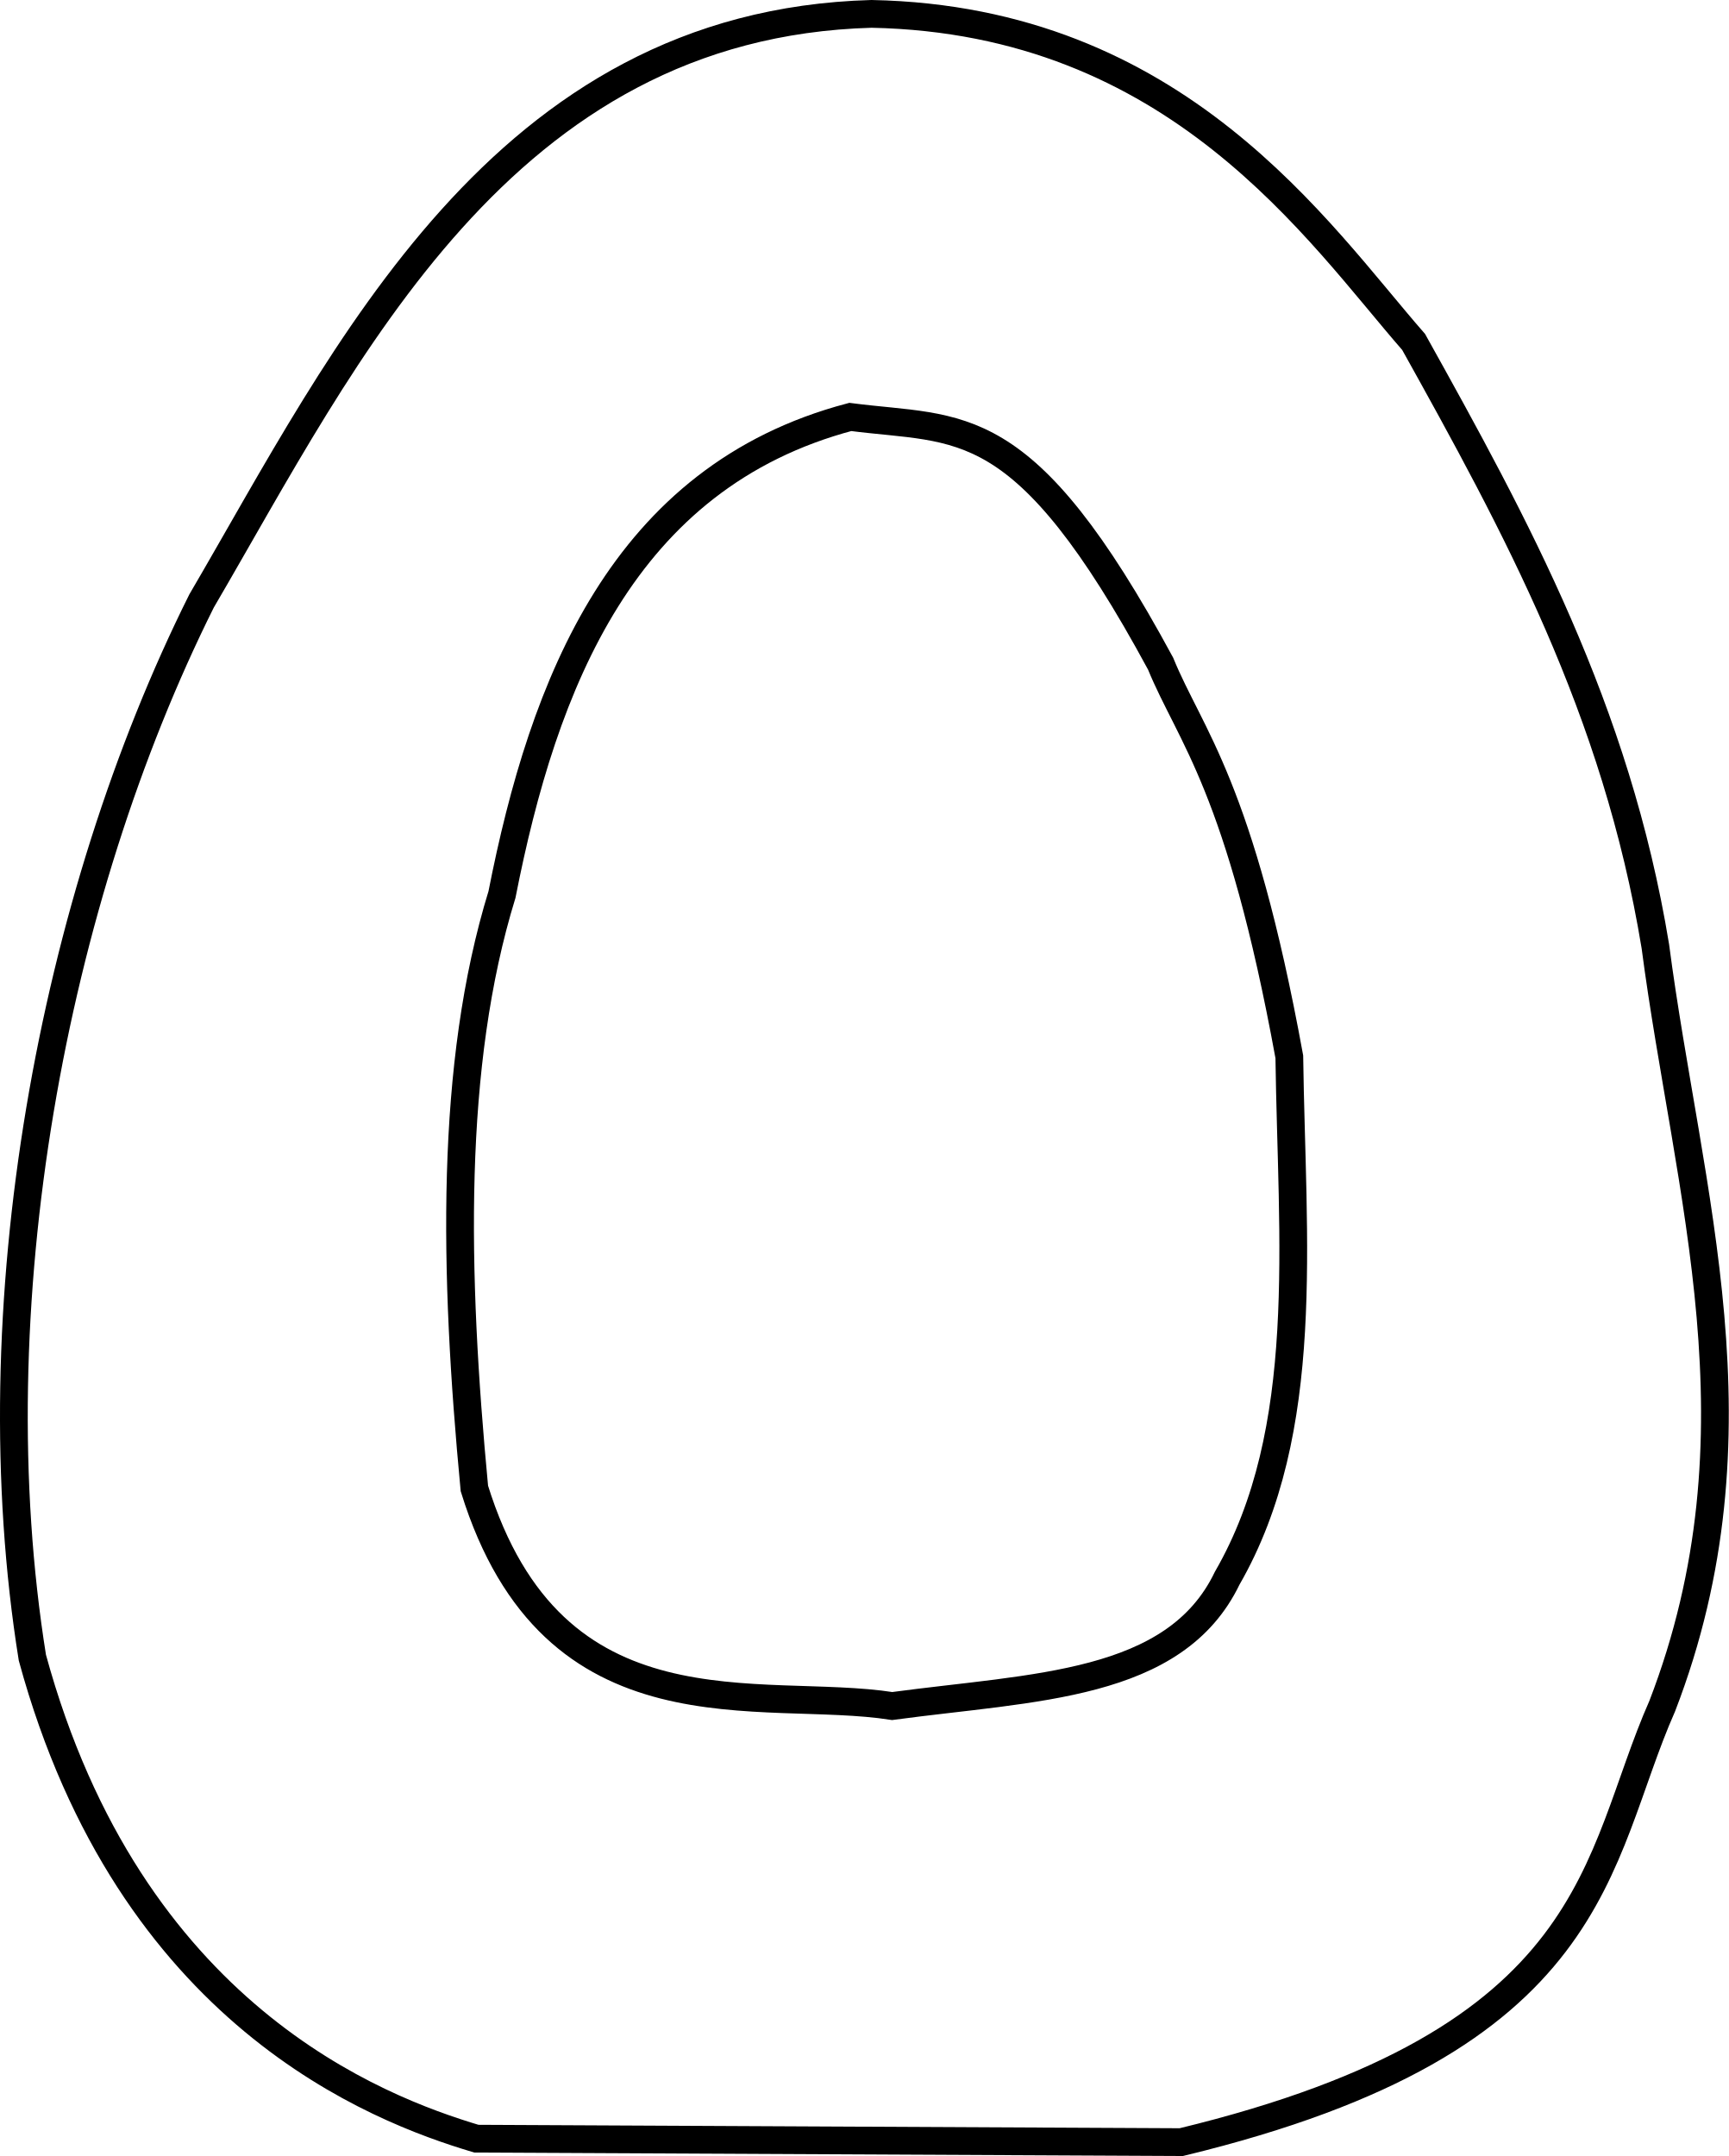
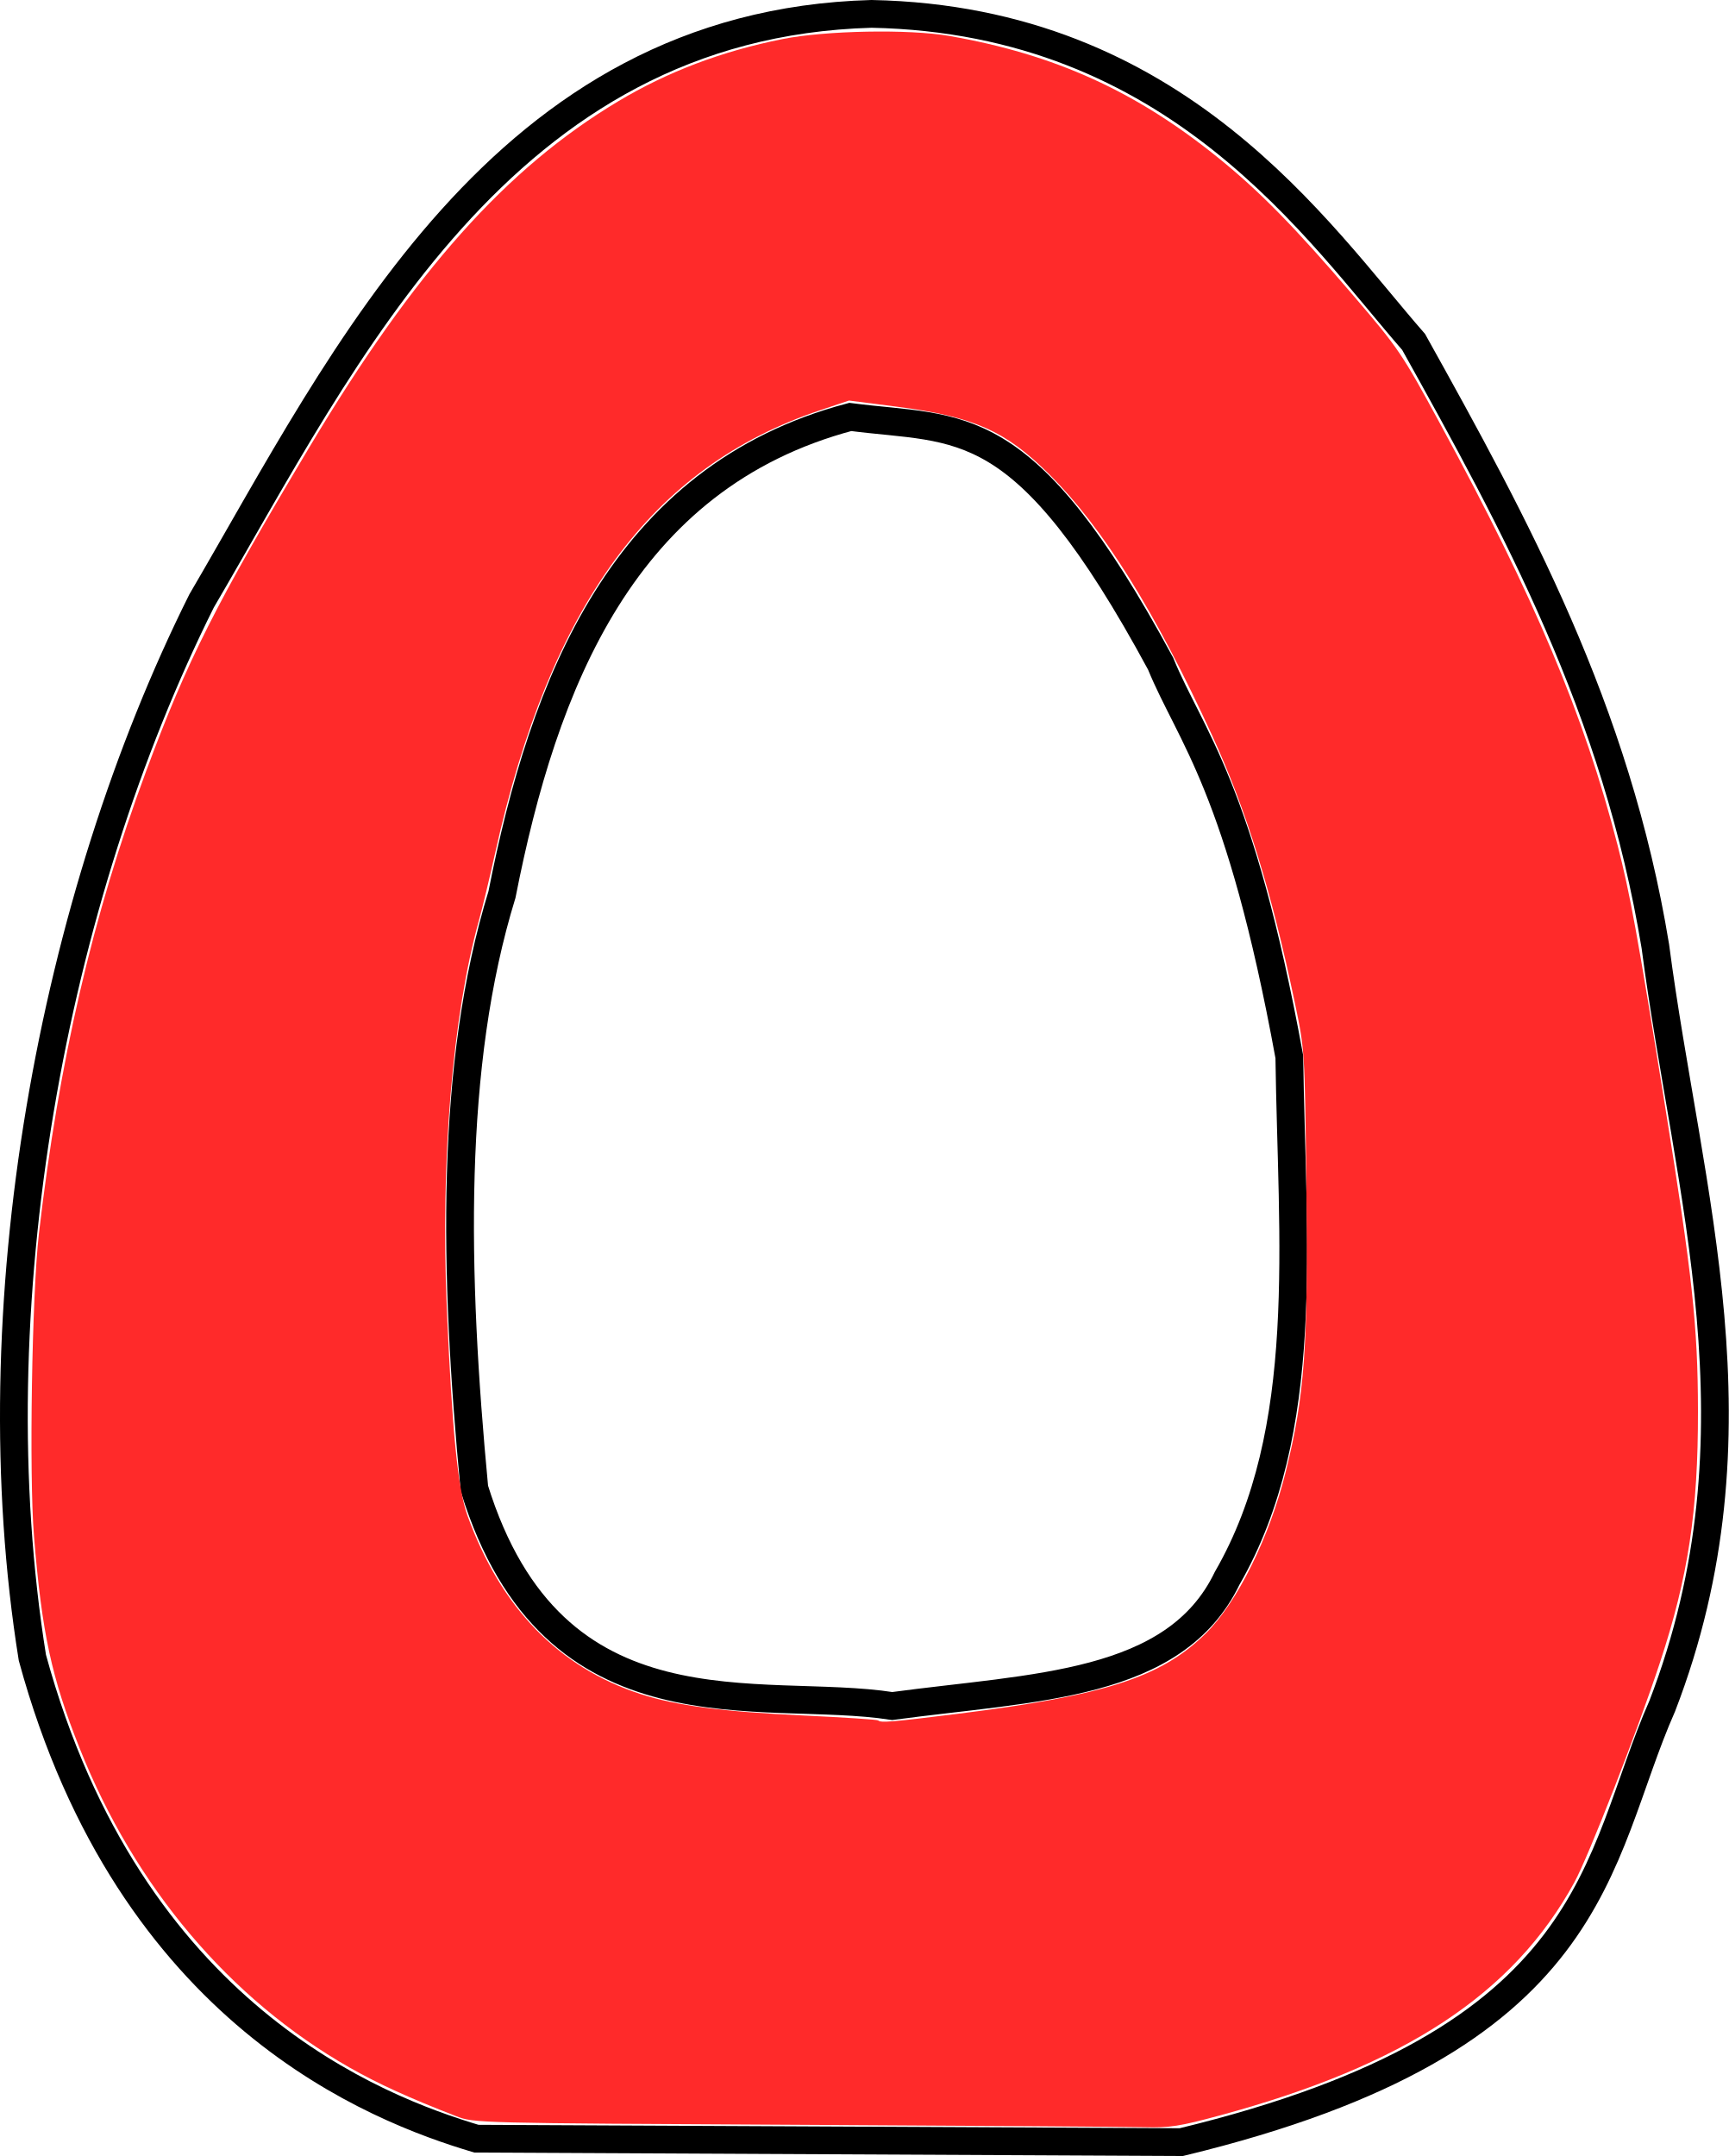
<svg xmlns="http://www.w3.org/2000/svg" preserveAspectRatio="xMinYMin meet" viewBox="0 0 707.569 882.358" width="100%" height="100%" id="svg3124" version="1.1">
  <defs id="defs3126" />
  <g id="layer1" transform="translate(-5.189103,-143.9743)">
-     <path style="fill:none;stroke:#000000;stroke-width:11.359px;stroke-linecap:butt;stroke-linejoin:miter;stroke-opacity:1" d="M 361.874,149.654 C 210.297,153.86 146.633,289.224 87.69,389.917 26.662,512.148 -4.565,678.991 18.438,822.392 58.358,968.712 159.413,1007.055 200.155,1019.24 l 288.51,1.413 C 661.409,978.914 657.574,905.279 685.523,842.178 728.64,730.274 695.972,632.579 682.696,531.249 666.757,434.201 625.498,358.856 583.764,283.919 544.707,239.229 487.174,152.132 361.874,149.654 z" id="path3108" />
+     <path style="fill:none;stroke:#000000;stroke-width:11.359px;stroke-linecap:butt;stroke-linejoin:miter;stroke-opacity:1;fill-opacity:1" d="M 361.874,149.654 C 210.297,153.86 146.633,289.224 87.69,389.917 26.662,512.148 -4.565,678.991 18.438,822.392 58.358,968.712 159.413,1007.055 200.155,1019.24 l 288.51,1.413 C 661.409,978.914 657.574,905.279 685.523,842.178 728.64,730.274 695.972,632.579 682.696,531.249 666.757,434.201 625.498,358.856 583.764,283.919 544.707,239.229 487.174,152.132 361.874,149.654 z" id="path3108" />
    <path style="fill:none;stroke:#000000;stroke-width:11.359px;stroke-linecap:butt;stroke-linejoin:miter;stroke-opacity:1" d="m 353.19,314.614 c -93.107,24.666 -125.576,109.168 -142.542,195.435 -21.525,69.933 -19.708,154.454 -11.306,243.09 32.285,104.143 117.305,80.677 171.011,89.039 58.114,-7.841 115.677,-7.752 137.092,-52.293 34.925,-60.559 26.423,-138.489 25.44,-213.411 C 512.627,465.49 492.37,445.321 480.195,415.56 423.924,311.475 398.757,320.524 353.19,314.614 z" id="path3110" />
+     <path style="color:#000000;fill:none;fill-opacity:0.063;stroke:#000000;stroke-width:0;stroke-linecap:butt;stroke-linejoin:miter;stroke-miterlimit:4;stroke-opacity:1;stroke-dasharray:none;stroke-dashoffset:0;marker:none;visibility:visible;display:inline;overflow:visible;enable-background:accumulate" d="m 30.634,712.149 c -9.202,-24.203 -11.941,-35.075 -14.682,-58.279 -3.179,-26.906 -3.646,-36.698 -3.615,-75.679 0.032,-38.869 0.687,-51.095 4.474,-83.487 9.763,-83.507 33.522,-167.936 66.512,-236.347 4.872,-10.103 25.02,-45.724 41.786,-73.877 18.068,-30.339 37.153,-58.341 52.604,-77.181 15.909,-19.399 35.212,-38.316 52.301,-51.254 l 5.685,-4.304 123.518,0 123.518,0 7.174,5.308 c 10.74,7.946 22.716,18.523 34.19,30.196 13.507,13.741 13.672,13.924 32.867,36.527 l 16.539,19.475 9.299,16.863 c 15.697,28.466 22.436,41.273 32.889,62.51 31.666,64.332 48.516,115.988 57.308,175.683 1.192,8.093 4.444,28.365 7.227,45.047 13.06,78.295 15.426,98.984 15.416,134.841 -0.012,46.186 -6.843,82.4 -23.319,123.625 l -4.723,11.817 -318.202,0 -318.202,0 -0.564,-1.484 0,0 z m 358.384,-10.815 c 39.432,-4.796 52.318,-7.102 67.754,-12.125 15.789,-5.137 29.892,-13.334 38.21,-22.21 8.834,-9.426 19.982,-30.266 26.438,-49.425 7.602,-22.559 11.456,-45.203 13.196,-77.522 0.704,-13.081 0.404,-57.212 -0.636,-93.398 -0.457,-15.894 -0.6,-17.395 -2.622,-27.329 -12.299,-60.447 -21.779,-90.744 -39.481,-126.175 -2.9,-5.805 -6.645,-13.596 -8.322,-17.313 -7.069,-15.667 -25.569,-46.363 -37.504,-62.227 -12.894,-17.139 -27.5,-30.641 -39.882,-36.87 -11.869,-5.97 -19.751,-7.86 -44.212,-10.603 l -14.332,-1.607 -4.888,1.359 c -8.397,2.334 -20.763,7.116 -29.513,11.414 -46.365,22.771 -78.051,64.237 -99.115,129.704 -4.235,13.163 -9.909,35.168 -12.854,49.852 -0.696,3.469 -2.466,10.706 -3.934,16.084 -4.7,17.217 -7.661,31.96 -10.196,50.756 -3.721,27.596 -4.8,49.548 -4.345,88.422 0.353,30.179 1.223,47.845 4.037,81.986 1.234,14.973 1.322,15.495 3.917,23.281 11.019,33.053 30.485,56.927 56.931,69.824 12.071,5.886 28.449,10.254 46.001,12.269 7.606,0.873 12.493,1.164 46.586,2.775 7.598,0.359 15.436,0.868 17.418,1.131 6.369,0.846 8.862,0.682 31.349,-2.053 l 0,0 z" id="path3194" transform="translate(5.189103,143.9743)" />
+     <path style="color:#000000;fill:#ff2a2a;stroke:none;stroke-width:0;marker:none;visibility:visible;display:inline;overflow:visible;enable-background:accumulate;fill-opacity:1" d="M 325.296,869.58 C 195.347,868.912 193.992,868.878 186.809,866.096 167.391,858.575 154.697,852.783 142.928,846.076 93.996,818.189 55.189,772.285 32.658,715.638 21.043,686.434 17.144,668.346 13.905,628.628 11.861,603.556 13.069,529.538 15.925,504.883 c 8.187,-70.676 21.987,-130.191 43.883,-189.265 16.724,-45.12 28.282,-68.058 66.789,-132.552 43.045,-72.095 80.62,-114.188 126.389,-141.587 20.292,-12.148 42.378,-20.512 67.324,-25.497 17.545,-3.506 51.818,-4.136 68.293,-1.256 43.162,7.546 76.315,22.592 110.189,50.008 16.882,13.663 31.392,28.47 55.215,56.343 18.522,21.671 19.715,23.437 35.64,52.757 38.629,71.12 58.746,118.938 72.41,172.119 5.107,19.875 7.942,35.44 19.338,106.173 11.297,70.116 13.499,90.478 13.553,125.297 0.063,41.079 -3.965,67.776 -15.52,102.868 -9.348,28.39 -29.195,79.353 -35.101,90.136 -24.992,45.625 -69.351,74.795 -144.89,95.282 -16.547,4.488 -20.661,5.133 -30.995,4.861 -6.553,-0.173 -70.969,-0.618 -143.147,-0.989 l 0,0 z m 66.606,-168.186 c 60.621,-7.559 83.366,-14.93 101.631,-32.936 12.855,-12.673 26.055,-39.359 32.696,-66.1 7.809,-31.446 9.241,-51.493 8.436,-118.162 -0.657,-54.451 -0.66,-54.505 -4.67,-73.616 -9.662,-46.058 -19.825,-78.925 -33.859,-109.512 -23.22,-50.605 -44.683,-85.052 -66.561,-106.83 -18.034,-17.952 -31.087,-23.755 -62.516,-27.796 l -19.567,-2.516 -12.004,4.022 c -68.805,23.052 -110.305,79.637 -132.817,181.096 -2.228,10.043 -5.229,22.506 -6.669,27.697 -10.823,39.02 -15.725,98.11 -13.142,158.421 2.156,50.349 4.521,74.161 8.446,85.042 13.605,37.717 37.35,62.213 70.856,73.099 14.635,4.755 33.517,7.232 67.032,8.796 16.289,0.76 29.89,1.656 30.225,1.991 1.045,1.045 5.326,0.69 32.483,-2.696 z" id="path7012" transform="translate(5.189103,143.9743)" />
  </g>
</svg>
